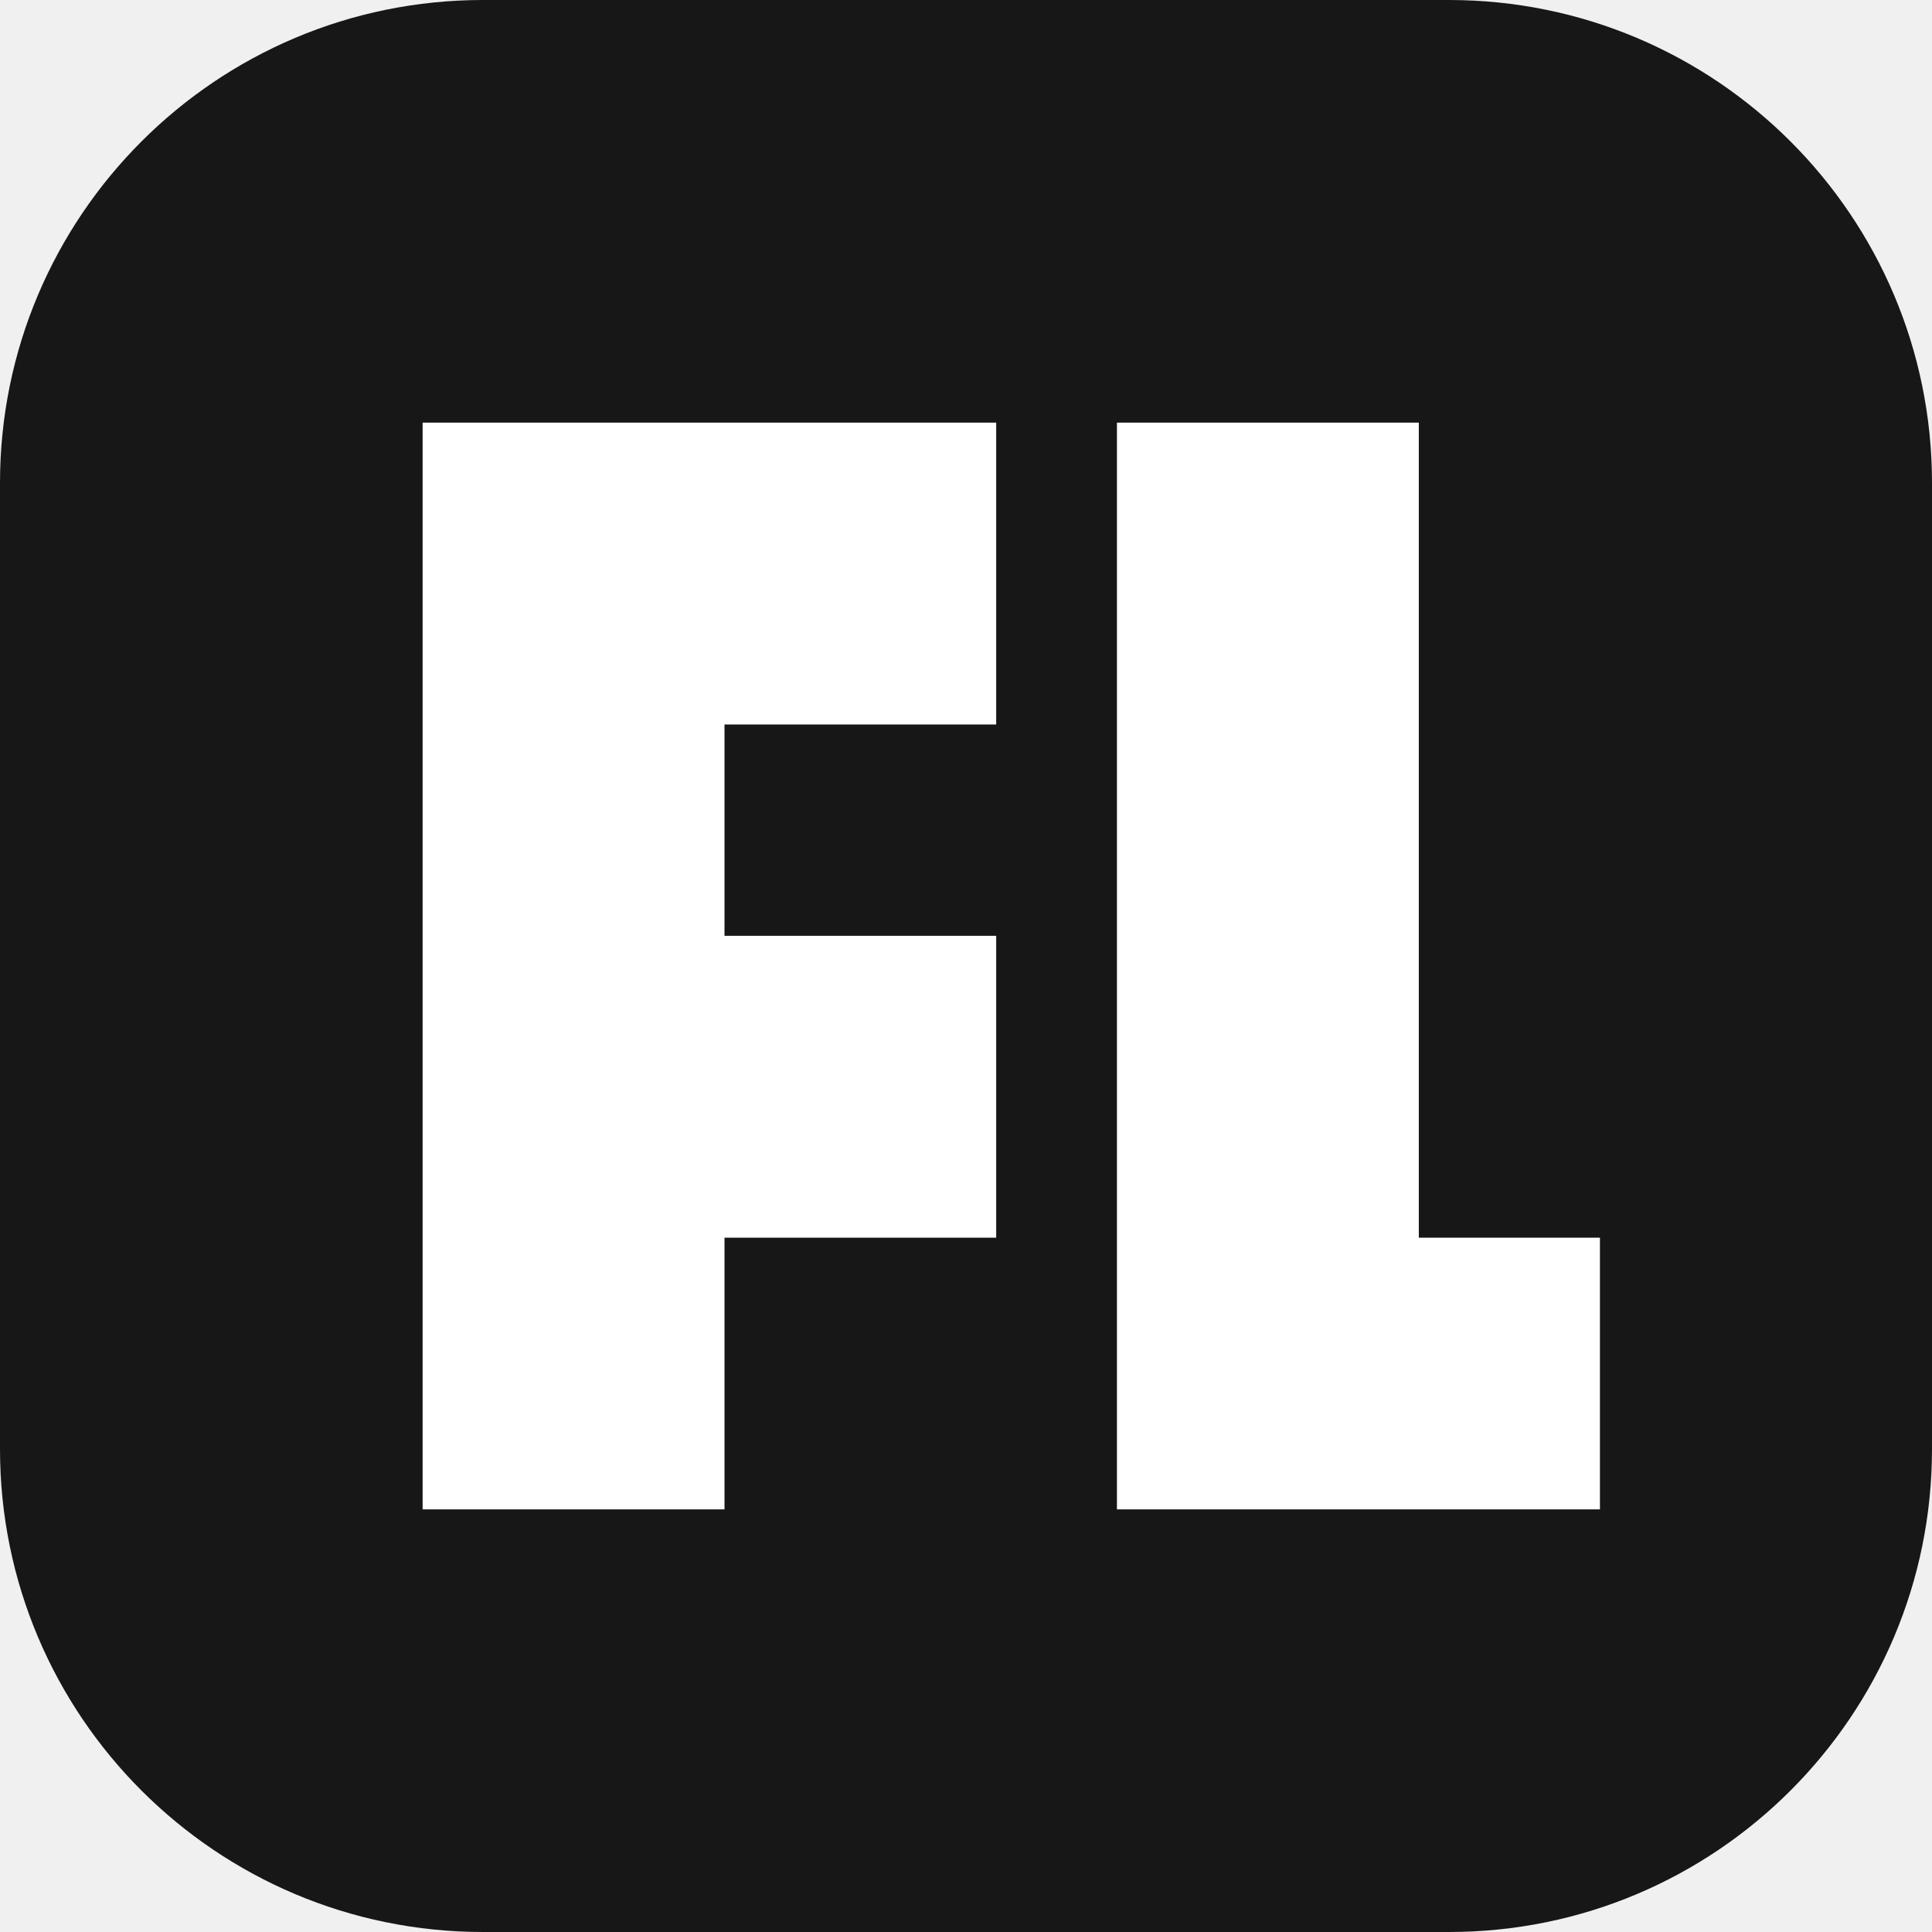
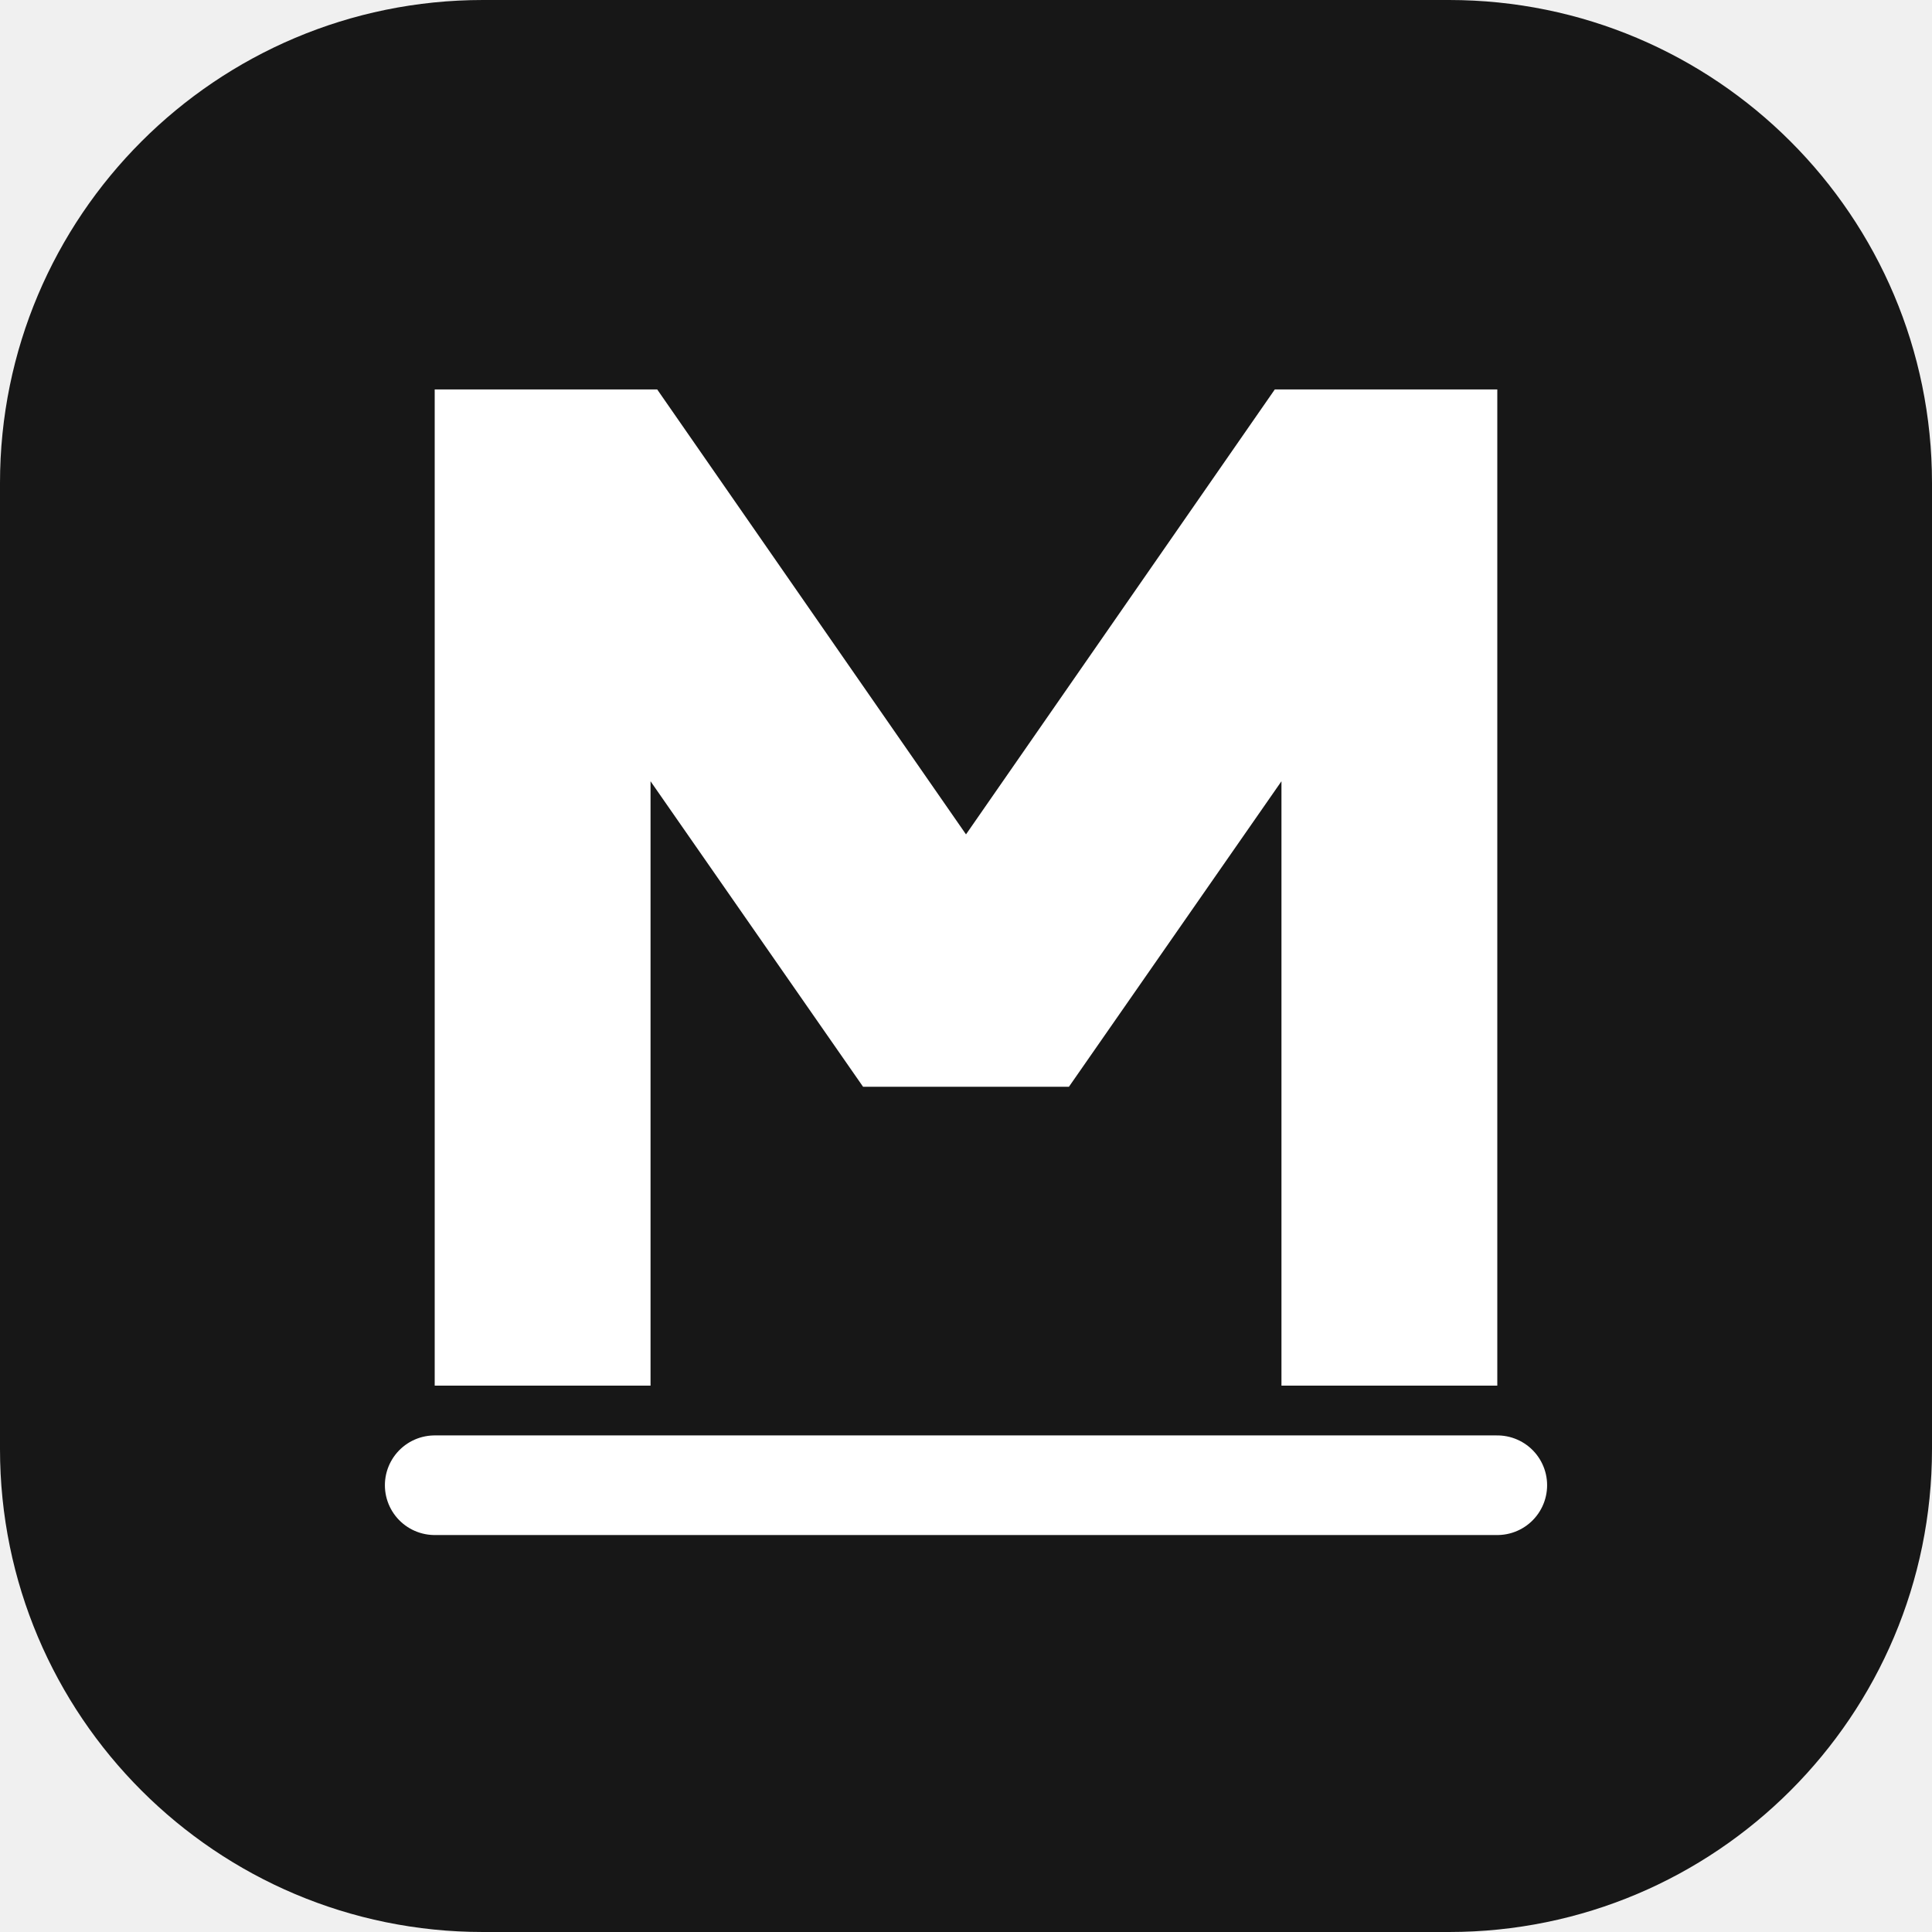
- <svg xmlns="http://www.w3.org/2000/svg" viewBox="0 0 64 64">
+ <svg xmlns="http://www.w3.org/2000/svg" viewBox="0 0 64 64" role="img" aria-labelledby="title desc">
  <rect width="64" height="64" rx="16" fill="#171717" />
-   <path d="M14 14h19v10H24v7h9v10H24v9H14V14Z" fill="#fff" />
-   <path d="M37 14h10v27h6v9H37V14Z" fill="#fff" />
+   <g transform="translate(5.6 3) scale(2.2)" fill="#fff">
+     <path d="M4 19.5V4.5h3.35L12 11.2l4.65-6.7H20v15h-3.25v-9.1l-3.2 4.6h-3.1l-3.2-4.6v9.1H4Z" />
+     <path d="M4 21h16" fill="none" stroke="#fff" stroke-width="1.5" stroke-linecap="round" />
+   </g>
</svg>
